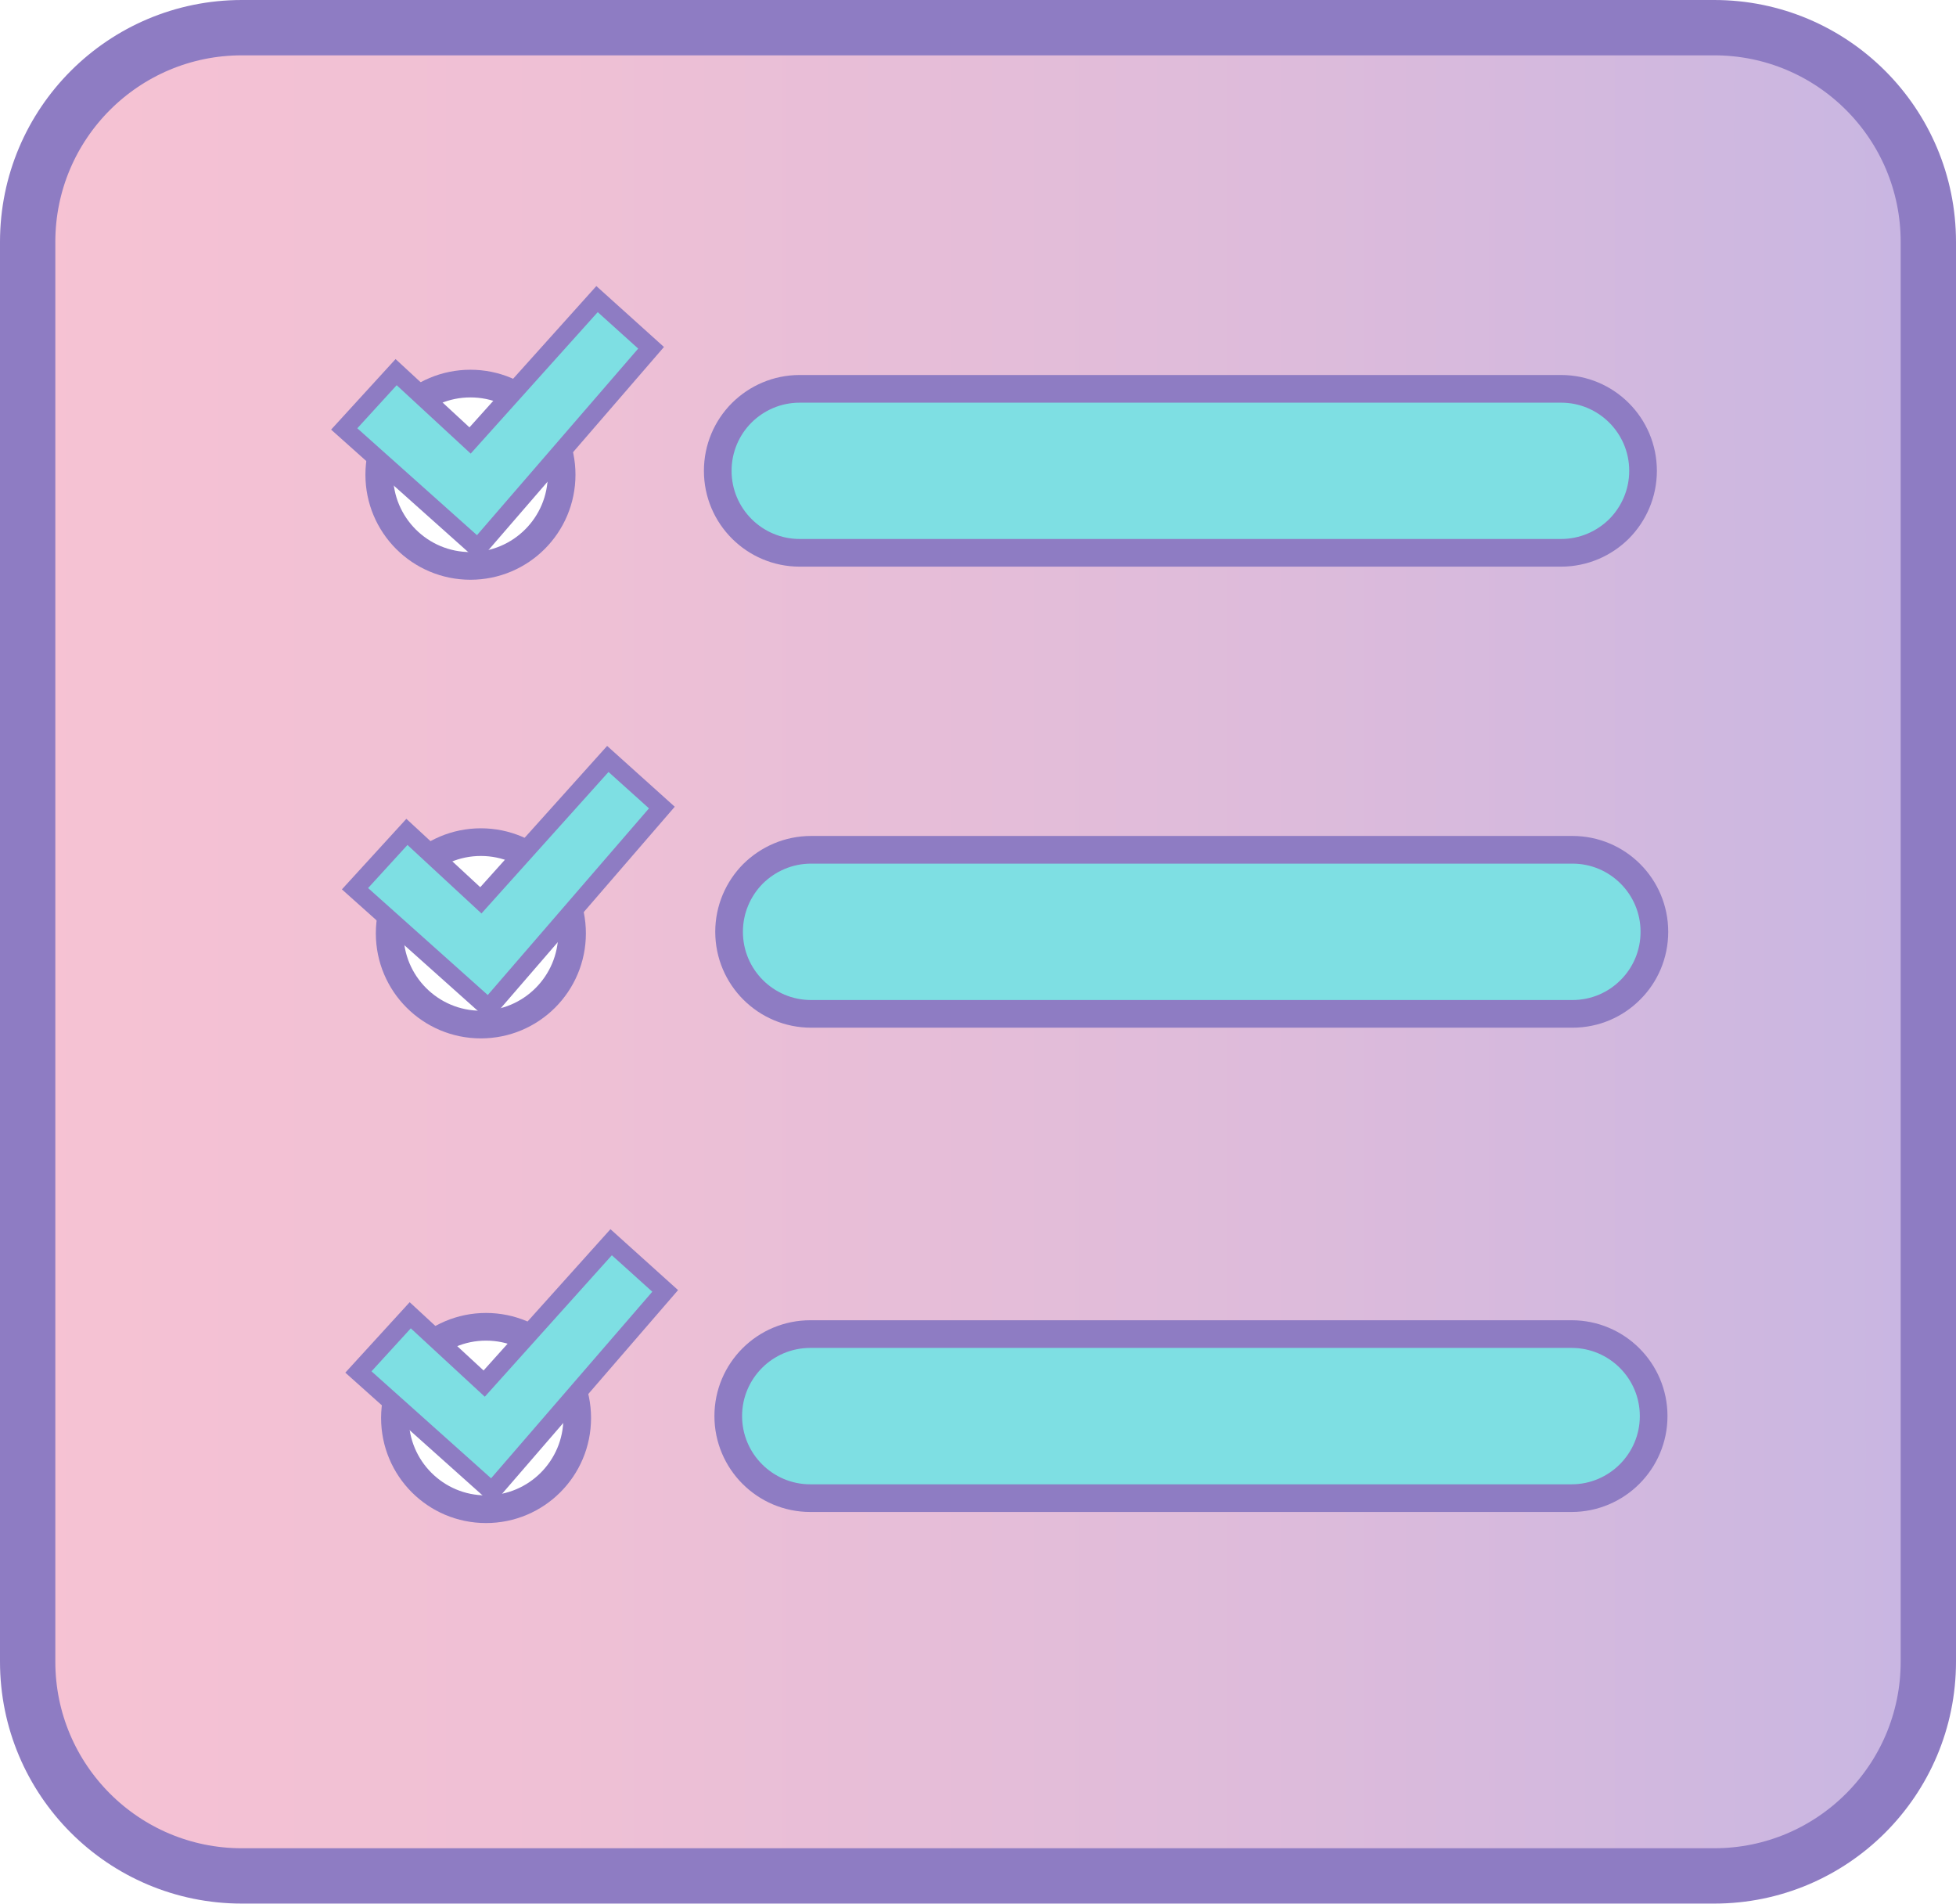
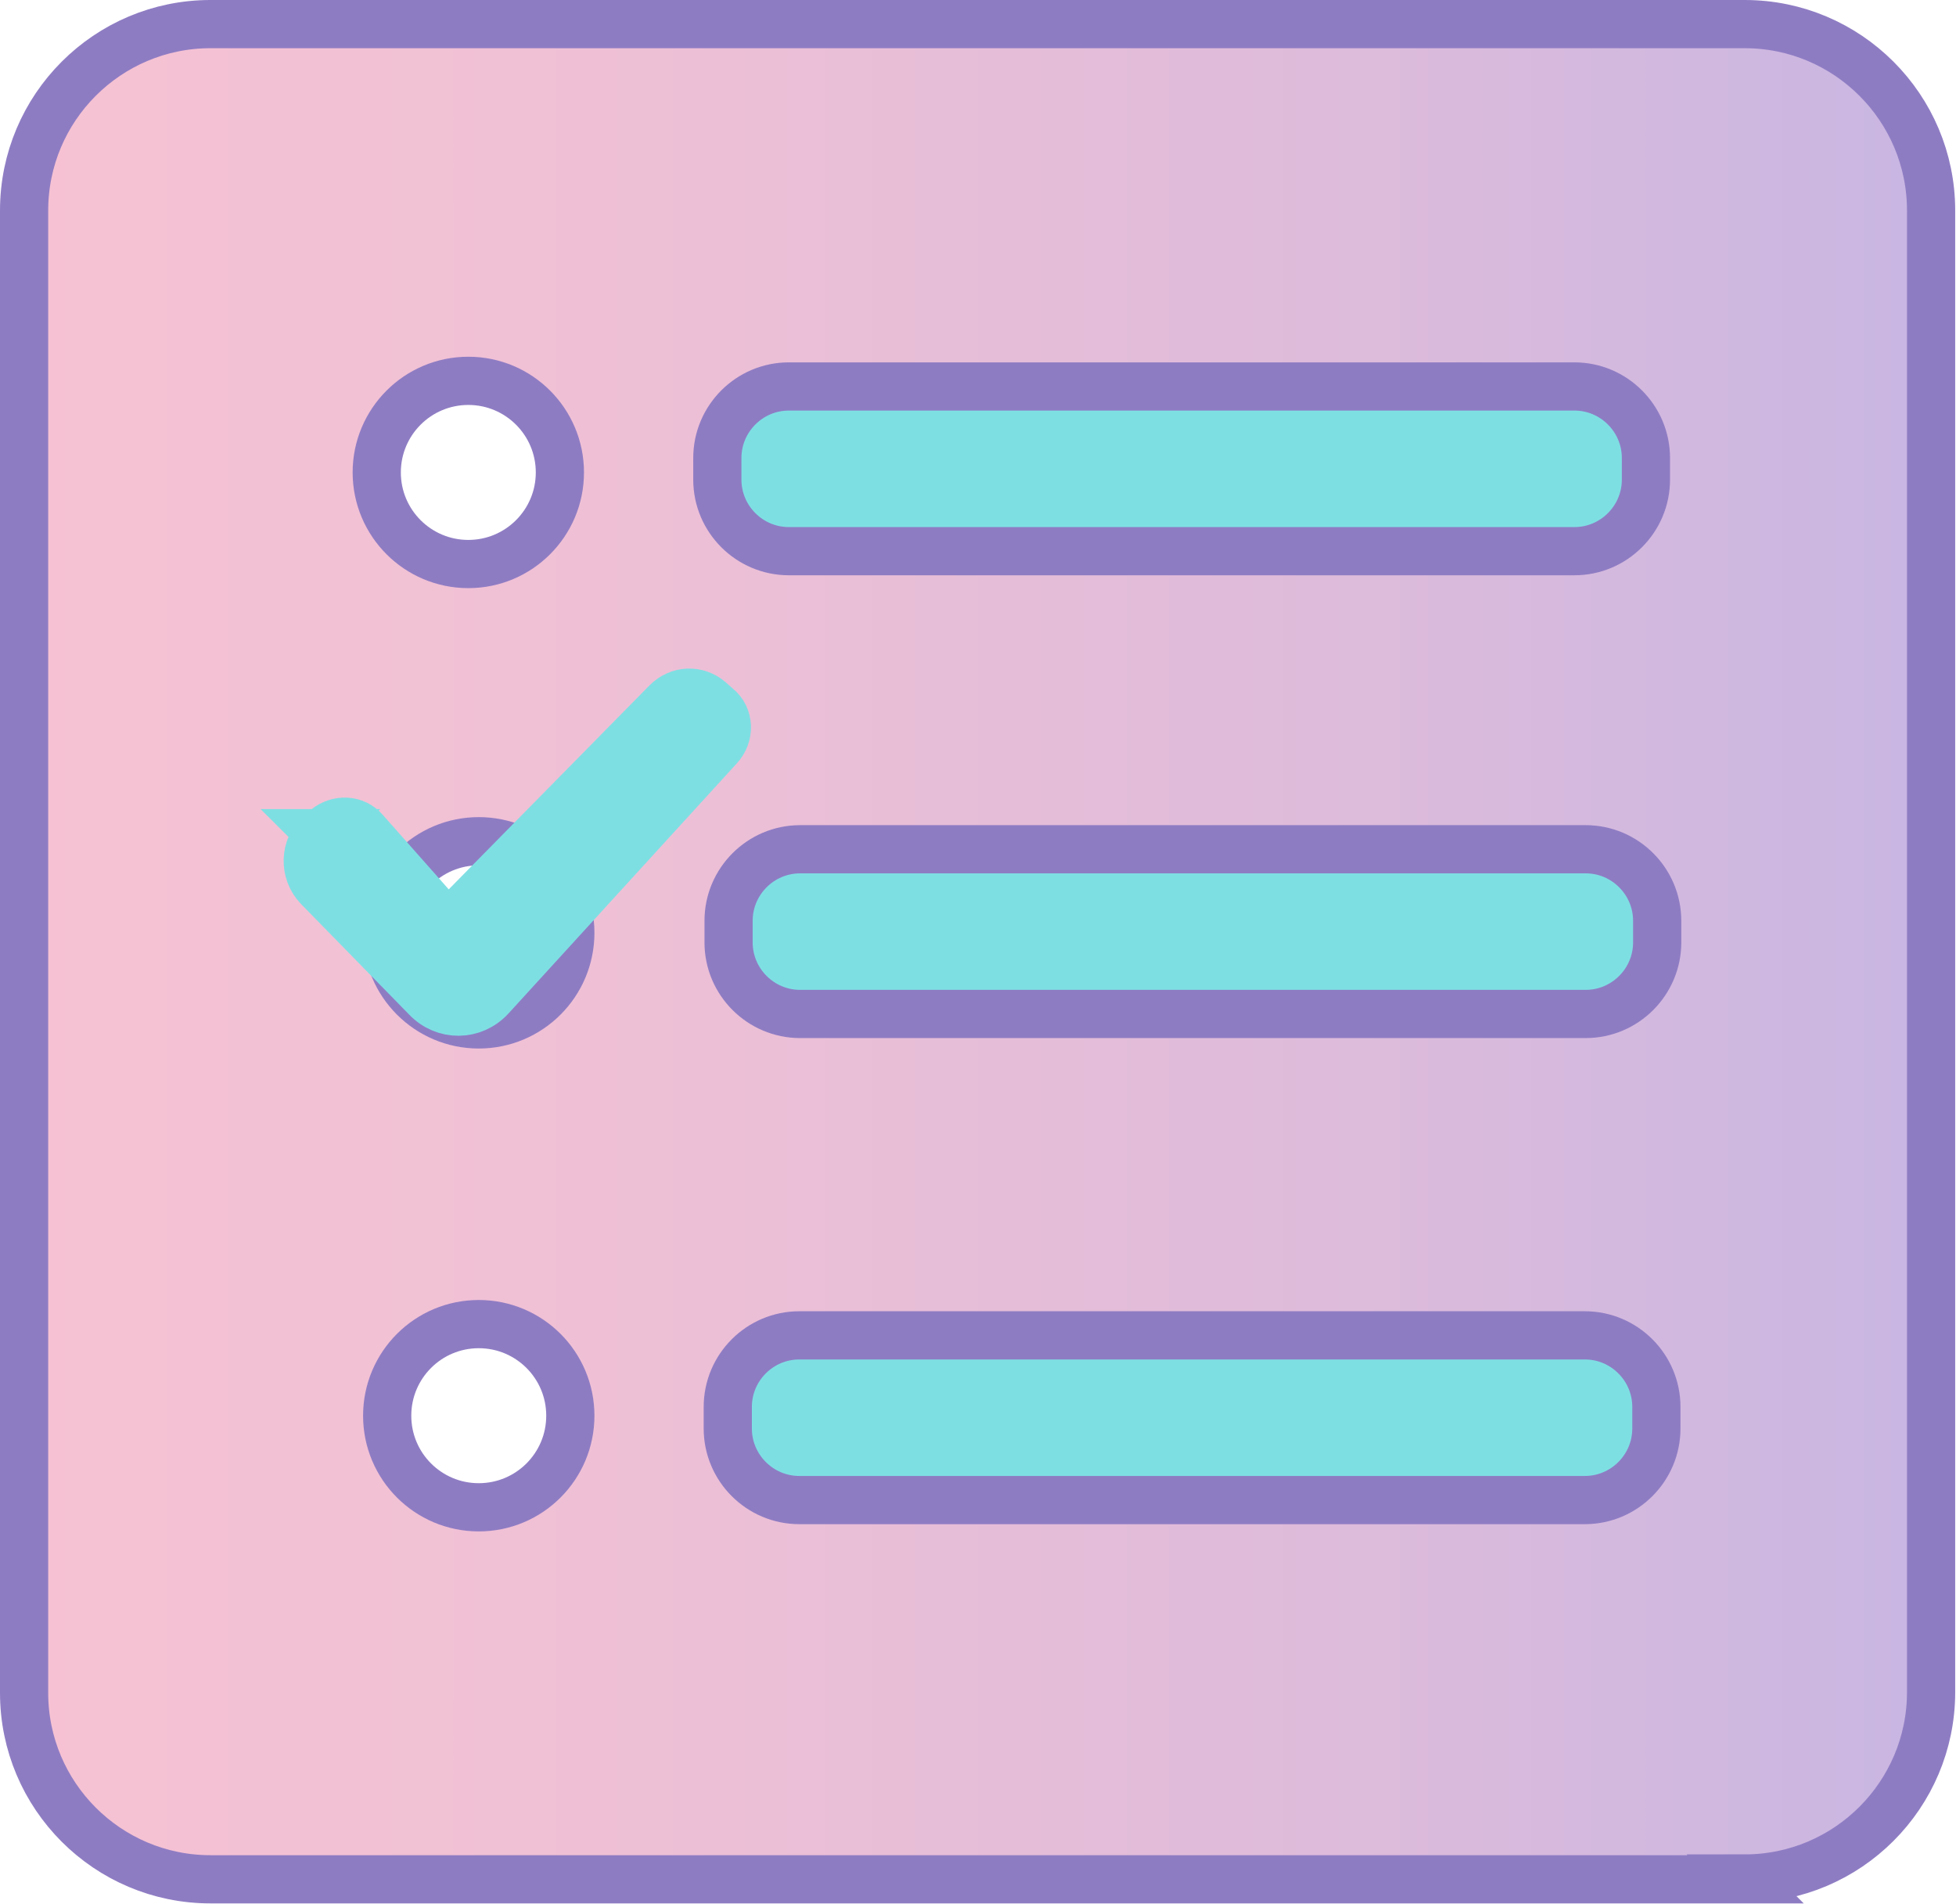
- <svg xmlns="http://www.w3.org/2000/svg" id="_图层_2" data-name="图层 2" viewBox="0 0 212.13 206.4">
+ <svg xmlns="http://www.w3.org/2000/svg" id="_图层_2" version="1.1" viewBox="0 0 243.5 236.9">
  <defs>
    <style>
-       .cls-1 {
-         fill: url(#_未命名的渐变_1054);
+       .st0 {
+         fill: url(#_未命名的渐变_5);
      }

-       .cls-2 {
-         stroke-width: 2px;
-       }
- 
-       .cls-2, .cls-3 {
+       .st1, .st2 {
        fill: #7edfe3;
      }

-       .cls-2, .cls-4, .cls-5 {
+       .st3, .st4 {
+         fill: none;
+         stroke: #8e7cc3;
+       }
+ 
+       .st3, .st4, .st2 {
+         stroke-width: 6px;
+       }
+ 
+       .st3, .st2 {
        stroke-miterlimit: 10;
      }

-       .cls-2, .cls-4, .cls-5, .cls-6 {
-         stroke: #8e7cc3;
-       }
- 
-       .cls-4 {
-         stroke-width: 6px;
-       }
- 
-       .cls-4, .cls-5, .cls-6 {
-         fill: none;
-       }
- 
-       .cls-5, .cls-6 {
-         stroke-width: 3px;
-       }
- 
-       .cls-6 {
+       .st4 {
        stroke-linecap: round;
        stroke-linejoin: round;
      }
+ 
+       .st2 {
+         stroke: #7edfe3;
+       }
    </style>
-     <linearGradient id="_未命名的渐变_1054" data-name="未命名的渐变 1054" x1="3" y1="103.2" x2="209.13" y2="103.2" gradientUnits="userSpaceOnUse">
+     <linearGradient id="_未命名的渐变_5" data-name="未命名的渐变 5" x1="3" y1="133.6" x2="240.5" y2="133.6" gradientTransform="translate(0 252) scale(1 -1)" gradientUnits="userSpaceOnUse">
      <stop offset="0" stop-color="#f6c2d3" />
-       <stop offset=".28" stop-color="#efc0d5" />
-       <stop offset=".67" stop-color="#ddbbdb" />
+       <stop offset=".3" stop-color="#efc0d5" />
+       <stop offset=".7" stop-color="#ddbbdb" />
      <stop offset="1" stop-color="#c8b6e2" />
    </linearGradient>
  </defs>
-   <g id="_图层_1-2" data-name="图层 1">
+   <g id="_图层_1-2">
    <g>
      <g>
-         <path class="cls-1" d="M185.91,203.4H26.23c-12.83,0-23.23-10.4-23.23-23.23V26.23C3,13.4,13.4,3,26.23,3h159.68c12.82,0,23.22,10.4,23.22,23.23v153.94c0,12.83-10.4,23.23-23.22,23.23ZM179.42,101.03c0-4.91-3.98-8.89-8.89-8.89h-82.56c-2.46,0-4.68,1-6.3,2.6-1.6,1.61-2.6,3.84-2.6,6.29,0,4.92,3.98,8.9,8.9,8.9h82.56c2.46,0,4.68-.99,6.29-2.61,1.61-1.6,2.6-3.83,2.6-6.29ZM179.34,153.54c0-4.91-3.99-8.89-8.9-8.89h-82.56c-2.45,0-4.68.99-6.29,2.6s-2.61,3.83-2.61,6.29c0,4.91,3.99,8.9,8.9,8.9h82.56c2.45,0,4.68-1,6.29-2.61s2.61-3.83,2.61-6.29ZM178.19,51.05c0-4.91-3.98-8.89-8.89-8.89h-82.57c-2.46,0-4.68,1-6.29,2.6-1.61,1.61-2.6,3.84-2.6,6.29,0,4.91,3.98,8.89,8.89,8.89h82.57c2.45,0,4.68-1,6.29-2.6,1.6-1.61,2.6-3.84,2.6-6.29ZM62.6,153.75c0-5.46-4.42-9.89-9.89-9.89s-9.88,4.43-9.88,9.89,4.42,9.89,9.88,9.89,9.89-4.43,9.89-9.89ZM62.04,101.2c0-5.46-4.43-9.89-9.89-9.89s-9.89,4.43-9.89,9.89,4.43,9.89,9.89,9.89,9.89-4.43,9.89-9.89ZM60.91,51.47c0-5.46-4.43-9.88-9.89-9.88s-9.89,4.42-9.89,9.88,4.43,9.89,9.89,9.89,9.89-4.42,9.89-9.89Z" />
-         <path class="cls-3" d="M170.53,92.14c4.91,0,8.89,3.98,8.89,8.89,0,2.46-.99,4.69-2.6,6.29-1.61,1.62-3.83,2.61-6.29,2.61h-82.56c-4.92,0-8.9-3.98-8.9-8.9,0-2.45,1-4.68,2.6-6.29,1.62-1.6,3.84-2.6,6.3-2.6h82.56Z" />
-         <path class="cls-3" d="M170.44,144.65c4.91,0,8.9,3.98,8.9,8.89,0,2.46-1,4.68-2.61,6.29s-3.84,2.61-6.29,2.61h-82.56c-4.91,0-8.9-3.99-8.9-8.9,0-2.46,1-4.68,2.61-6.29s3.84-2.6,6.29-2.6h82.56Z" />
-         <path class="cls-3" d="M169.3,42.16c4.91,0,8.89,3.98,8.89,8.89,0,2.45-1,4.68-2.6,6.29-1.61,1.6-3.84,2.6-6.29,2.6h-82.57c-4.91,0-8.89-3.98-8.89-8.89,0-2.45.99-4.68,2.6-6.29,1.61-1.6,3.83-2.6,6.29-2.6h82.57Z" />
+         <path class="st1" d="M206.3,117.3c0,4.9-4,8.9-8.9,8.9h-97.8c-4.9,0-8.9-4-8.9-8.9v-2.7c0-4.9,4-8.9,8.9-8.9h97.8c4.9,0,8.9,4,8.9,8.9v2.7Z" />
+         <path class="st1" d="M99.4,186.7c-4.9,0-8.9-4-8.9-8.9v-2.7c0-4.9,4-8.9,8.9-8.9h97.8c4.9,0,8.9,4,8.9,8.9v2.7c0,4.9-4,8.9-8.9,8.9h-97.8Z" />
+         <path class="st1" d="M98.1,68.6c-4.9,0-8.9-4-8.9-8.9v-2.7c0-4.9,4-8.9,8.9-8.9h97.8c4.9,0,8.9,4,8.9,8.9v2.7c0,4.9-4,8.9-8.9,8.9h-97.8Z" />
+         <path class="st0" d="M26.2,233.9c-12.8,0-23.2-10.4-23.2-23.2V26.2C3,13.4,13.4,3,26.2,3h191c12.8,0,23.2,10.4,23.2,23.2v184.4c0,12.8-10.4,23.2-23.2,23.2H26.2ZM89.2,59.7c0,4.9,4,8.9,8.9,8.9h97.8c4.9,0,8.9-4,8.9-8.9v-2.7c0-4.9-4-8.9-8.9-8.9h-97.8c-4.9,0-8.9,4-8.9,8.9,0,0,0,2.7,0,2.7ZM206.3,114.6c0-4.9-4-8.9-8.9-8.9h-97.8c-4.9,0-8.9,4-8.9,8.9v2.7c0,4.9,4,8.9,8.9,8.9h97.8c4.9,0,8.9-4,8.9-8.9v-2.7ZM99.4,166.2c-4.9,0-8.9,4-8.9,8.9v2.7c0,4.9,4,8.9,8.9,8.9h97.8c4.9,0,8.9-4,8.9-8.9v-2.7c0-4.9-4-8.9-8.9-8.9h-97.8ZM71,116.1c0-6.3-5.1-11.4-11.4-11.4s-11.4,5.1-11.4,11.4,5.1,11.4,11.4,11.4,11.4-5.1,11.4-11.4ZM71,176.2c0-6.3-5.1-11.4-11.4-11.4s-11.4,5.1-11.4,11.4,5.1,11.4,11.4,11.4,11.4-5.1,11.4-11.4ZM69.7,58.8c0-6.3-5.1-11.4-11.4-11.4s-11.4,5.1-11.4,11.4,5.1,11.4,11.4,11.4,11.4-5.1,11.4-11.4Z" />
      </g>
      <g>
-         <path class="cls-4" d="M185.91,203.4H26.23c-12.83,0-23.23-10.4-23.23-23.23V26.23C3,13.4,13.4,3,26.23,3h159.68c12.82,0,23.22,10.4,23.22,23.23v153.94c0,12.83-10.4,23.23-23.22,23.23Z" />
-         <path class="cls-5" d="M170.44,162.44h-82.56c-4.91,0-8.9-3.99-8.9-8.9,0-2.46,1-4.68,2.61-6.29s3.84-2.6,6.29-2.6h82.56c4.91,0,8.9,3.98,8.9,8.89,0,2.46-1,4.68-2.61,6.29s-3.84,2.61-6.29,2.61Z" />
-         <circle class="cls-5" cx="52.15" cy="101.2" r="9.89" />
-         <path class="cls-5" d="M62.6,153.75c0,5.46-4.42,9.89-9.89,9.89s-9.88-4.43-9.88-9.89,4.42-9.89,9.88-9.89,9.89,4.43,9.89,9.89Z" />
-         <path class="cls-5" d="M60.91,51.47c0,5.47-4.43,9.89-9.89,9.89s-9.89-4.42-9.89-9.89,4.43-9.88,9.89-9.88,9.89,4.42,9.89,9.88Z" />
-         <path class="cls-6" d="M170.53,109.93h-82.56c-4.92,0-8.9-3.98-8.9-8.9,0-2.45,1-4.68,2.6-6.29,1.62-1.6,3.84-2.6,6.3-2.6h82.56c4.91,0,8.89,3.98,8.89,8.89,0,2.46-.99,4.69-2.6,6.29-1.61,1.62-3.83,2.61-6.29,2.61Z" />
-         <path class="cls-6" d="M169.3,59.94h-82.57c-4.91,0-8.89-3.98-8.89-8.89,0-2.45.99-4.68,2.6-6.29,1.61-1.6,3.83-2.6,6.29-2.6h82.57c4.91,0,8.89,3.98,8.89,8.89,0,2.45-1,4.68-2.6,6.29-1.61,1.6-3.84,2.6-6.29,2.6Z" />
+         <path class="st3" d="M217.3,233.9H26.2c-12.8,0-23.2-10.4-23.2-23.2V26.2C3,13.4,13.4,3,26.2,3h191c12.8,0,23.2,10.4,23.2,23.2v184.4c0,12.8-10.4,23.2-23.2,23.2h0Z" />
+         <path class="st3" d="M197.3,186.7h-97.8c-4.9,0-8.9-4-8.9-8.9v-2.7c0-4.9,4-8.9,8.9-8.9h97.8c4.9,0,8.9,4,8.9,8.9v2.7c0,4.9-4,8.9-8.9,8.9Z" />
+         <circle class="st3" cx="59.6" cy="116.1" r="11.4" />
+         <path class="st3" d="M71,176.2c0,6.3-5.1,11.4-11.4,11.4s-11.4-5.1-11.4-11.4,5.1-11.4,11.4-11.4,11.4,5.1,11.4,11.4Z" />
+         <circle class="st3" cx="58.3" cy="58.8" r="11.4" />
+         <path class="st4" d="M197.4,126.2h-97.8c-4.9,0-8.9-4-8.9-8.9v-2.7c0-4.9,4-8.9,8.9-8.9h97.8c4.9,0,8.9,4,8.9,8.9v2.7c0,4.9-4,8.9-8.9,8.9Z" />
+         <path class="st4" d="M196,68.6h-97.8c-4.9,0-8.9-4-8.9-8.9v-2.7c0-4.9,4-8.9,8.9-8.9h97.8c4.9,0,8.9,4,8.9,8.9v2.7c0,4.9-4,8.9-8.9,8.9Z" />
      </g>
    </g>
-     <polygon class="cls-2" points="44.49 142.61 52.51 150.02 66.28 134.69 72.14 139.97 53.35 161.71 38.87 148.76 44.49 142.61" />
-     <polygon class="cls-2" points="44.13 90.2 52.15 97.62 65.92 82.29 71.78 87.56 52.99 109.31 38.5 96.36 44.13 90.2" />
-     <polygon class="cls-2" points="42.96 40.35 50.98 47.76 64.75 32.43 70.61 37.71 51.82 59.45 37.33 46.51 42.96 40.35" />
  </g>
+   <path class="st2" d="M39.8,103.8l.8-.7c1.5-1.2,3.6-1.1,4.8.3l8.5,9.6c1.1,1.1,2.7,1.2,3.9,0l25.2-25.6c1.5-1.5,3.8-1.6,5.4-.2l.9.8c1.5,1.2,1.6,3.5.2,5l-28.4,31.1c-2.2,2.4-5.8,2.4-8,.1l-13.5-13.8c-1.8-1.9-1.7-4.9.2-6.7h-.1Z" />
</svg>
